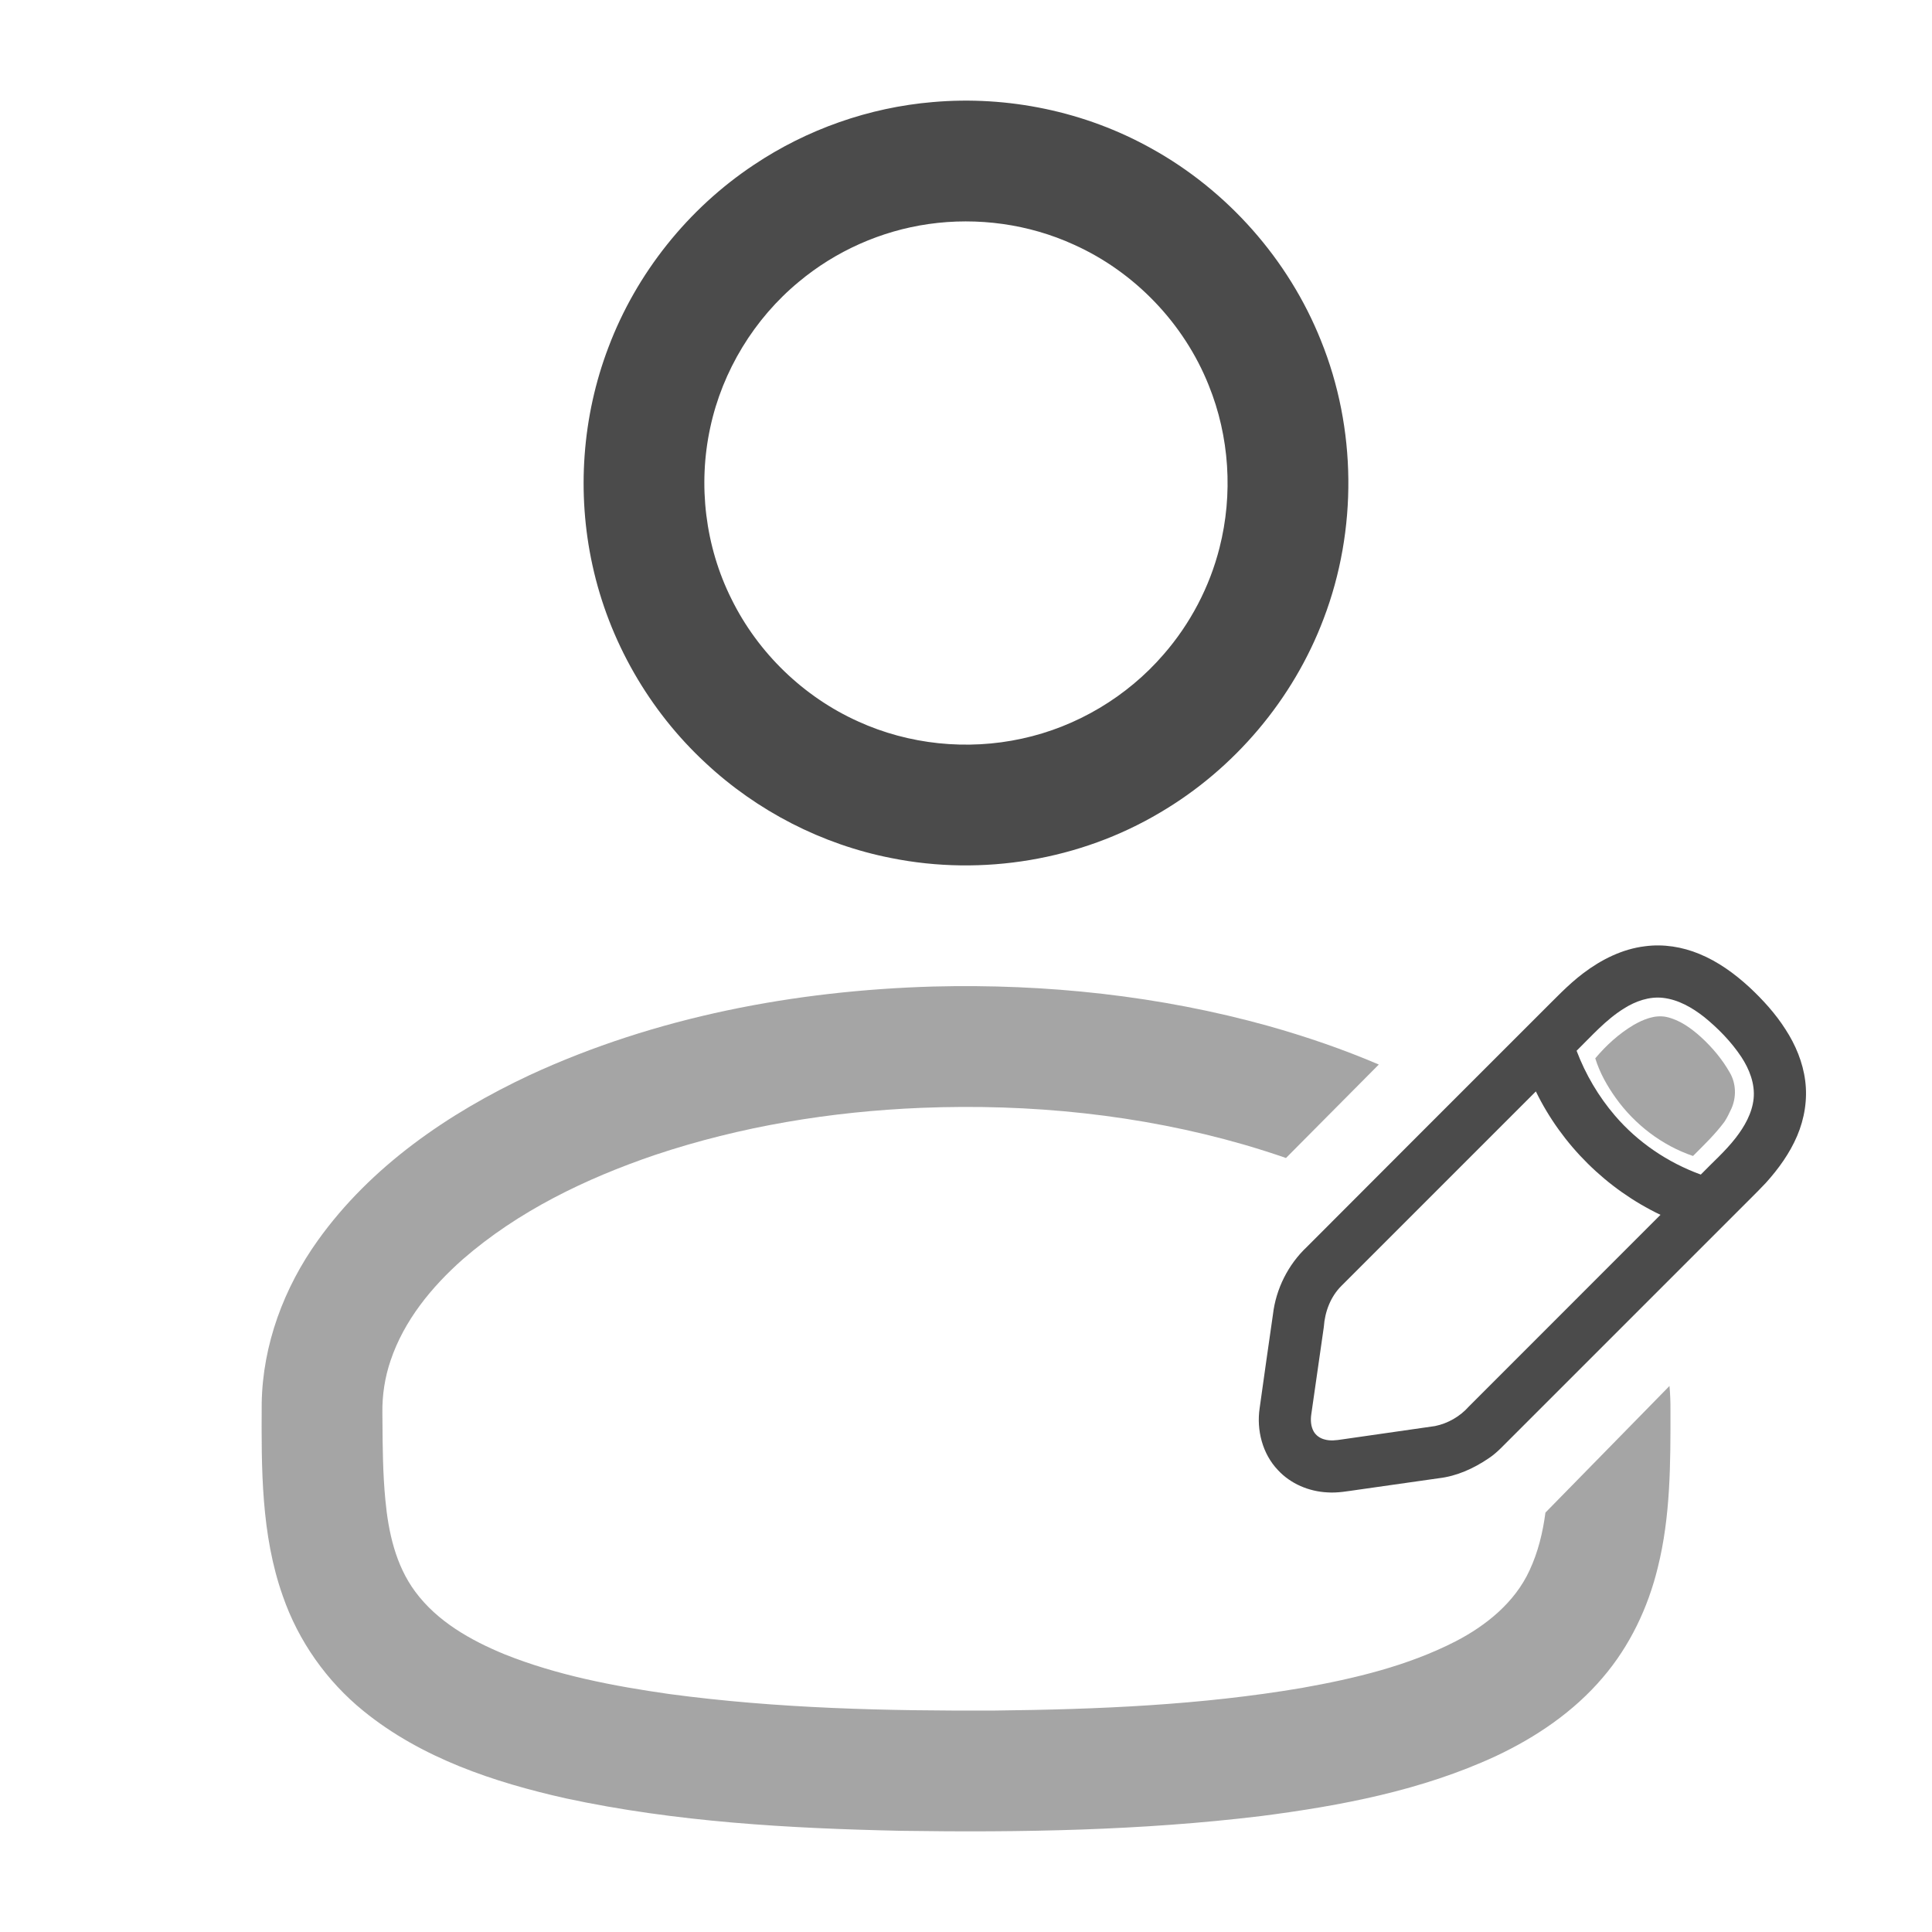
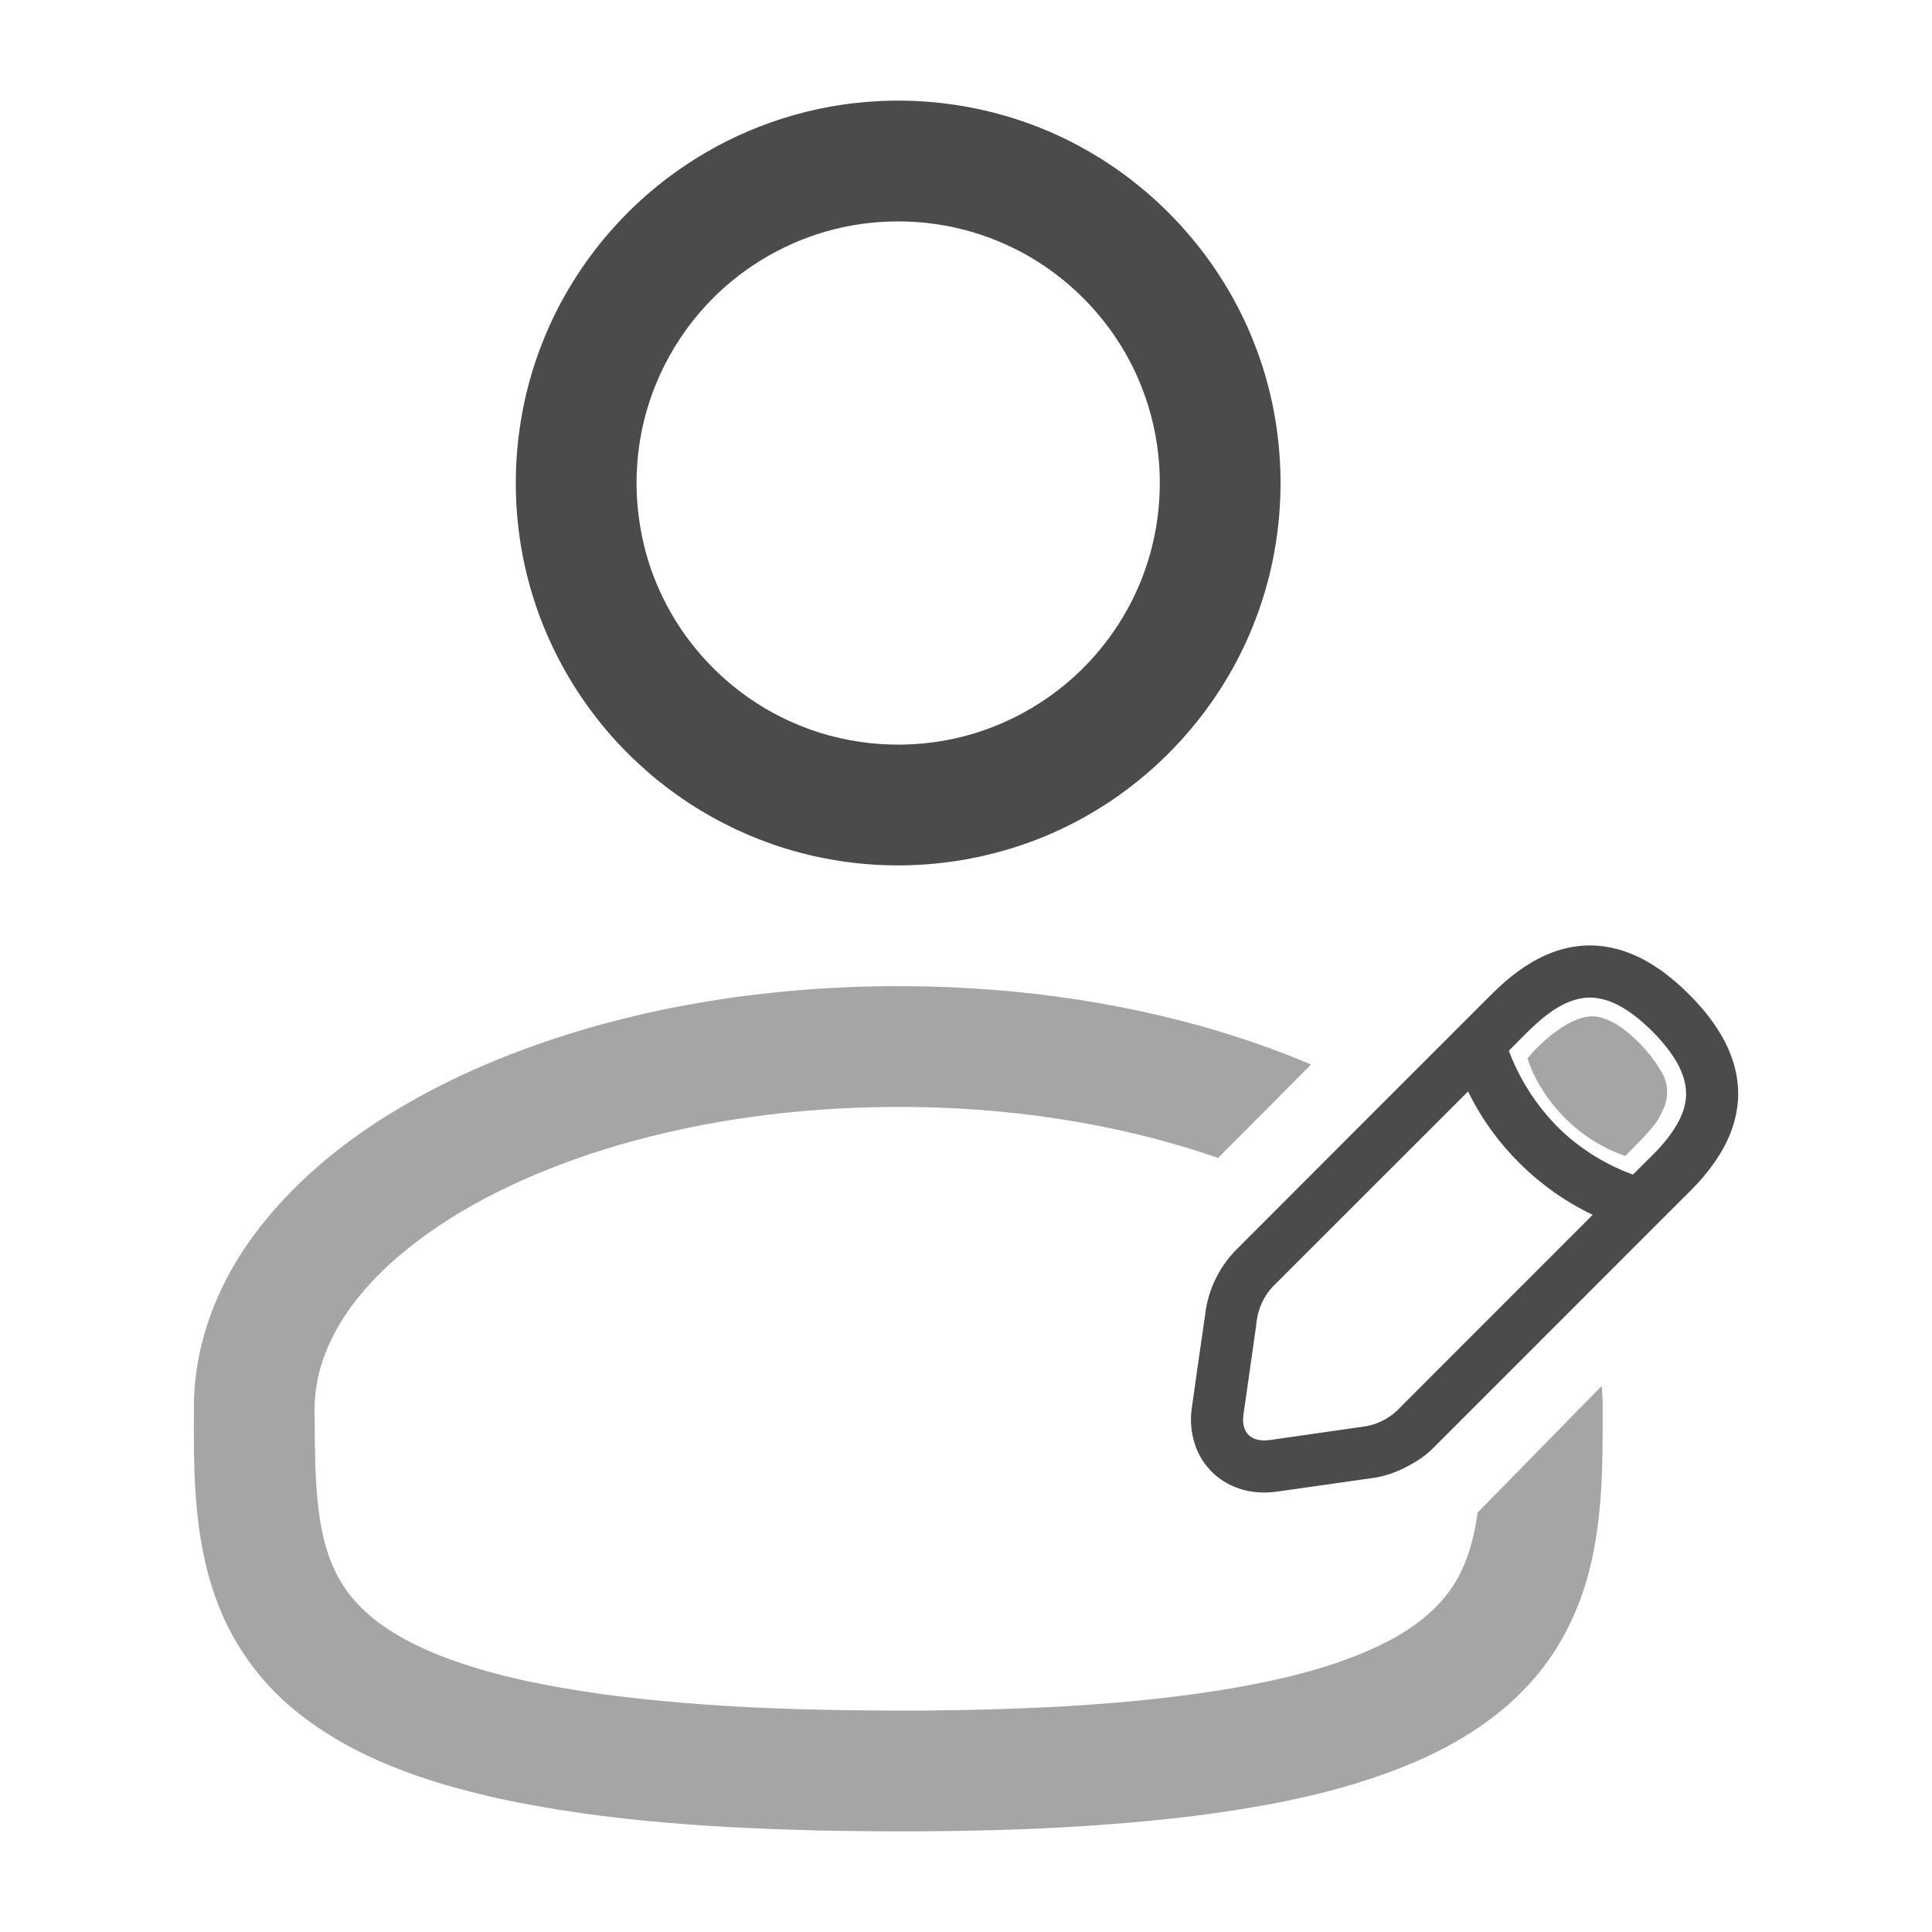
<svg xmlns="http://www.w3.org/2000/svg" width="24" height="24" viewBox="0 0 24 24" fill="none">
-   <path d="M11.587 1.268C12.521 1.186 13.479 1.385 14.299 1.842C15.248 2.366 16.007 3.224 16.409 4.23C16.852 5.323 16.863 6.583 16.443 7.685C16.065 8.687 15.335 9.551 14.411 10.094C13.418 10.685 12.204 10.887 11.071 10.659C10.212 10.491 9.404 10.075 8.764 9.477C8.062 8.827 7.564 7.959 7.36 7.023C7.163 6.127 7.231 5.173 7.558 4.315C7.905 3.395 8.547 2.591 9.366 2.047C10.025 1.606 10.796 1.335 11.587 1.268ZM11.536 2.783C10.945 2.867 10.38 3.119 9.923 3.501C9.369 3.959 8.974 4.607 8.823 5.311C8.668 6.024 8.76 6.789 9.087 7.442C9.416 8.11 9.982 8.657 10.66 8.962C11.291 9.25 12.016 9.324 12.693 9.176C13.373 9.03 14.002 8.655 14.456 8.128C14.786 7.749 15.026 7.292 15.149 6.806C15.319 6.14 15.273 5.422 15.015 4.786C14.708 4.017 14.095 3.378 13.34 3.039C12.78 2.783 12.145 2.696 11.536 2.783Z" fill="#4B4B4B" />
-   <path d="M20.433 11.755C20.662 11.724 20.898 11.762 21.11 11.85C21.342 11.945 21.548 12.095 21.732 12.264C21.9 12.421 22.056 12.592 22.18 12.787C22.305 12.979 22.396 13.197 22.425 13.426C22.455 13.658 22.416 13.896 22.325 14.11C22.233 14.326 22.094 14.519 21.937 14.693C21.816 14.822 21.688 14.944 21.564 15.07C20.636 15.998 19.708 16.926 18.78 17.854C18.686 17.945 18.6 18.046 18.489 18.118C18.306 18.242 18.097 18.337 17.875 18.363C17.538 18.411 17.201 18.459 16.863 18.507C16.74 18.524 16.616 18.548 16.49 18.539C16.261 18.528 16.033 18.433 15.876 18.263C15.682 18.061 15.607 17.764 15.648 17.491C15.702 17.103 15.757 16.716 15.813 16.329C15.85 16.011 16.002 15.708 16.235 15.489C17.202 14.519 18.171 13.551 19.14 12.582C19.312 12.413 19.476 12.234 19.669 12.089C19.892 11.92 20.153 11.789 20.433 11.755ZM20.173 12.528C19.948 12.668 19.772 12.869 19.585 13.053C19.696 13.346 19.857 13.62 20.061 13.858C20.345 14.19 20.718 14.442 21.128 14.591C21.273 14.441 21.432 14.302 21.561 14.136C21.671 13.994 21.765 13.83 21.784 13.649C21.803 13.463 21.731 13.281 21.631 13.129C21.505 12.94 21.345 12.776 21.169 12.633C21.021 12.517 20.85 12.418 20.66 12.396C20.488 12.376 20.317 12.437 20.173 12.528ZM16.666 15.971C16.529 16.106 16.458 16.294 16.445 16.484C16.393 16.846 16.341 17.209 16.289 17.571C16.279 17.642 16.283 17.718 16.319 17.782C16.347 17.832 16.398 17.867 16.453 17.881C16.524 17.902 16.599 17.892 16.671 17.881C17.056 17.826 17.442 17.771 17.827 17.715C17.987 17.682 18.137 17.596 18.246 17.473C19.04 16.679 19.834 15.885 20.627 15.091C19.96 14.773 19.403 14.224 19.079 13.558C18.274 14.362 17.471 15.167 16.666 15.971Z" fill="#4B4B4B" />
-   <path opacity="0.5" d="M20.289 12.735C20.412 12.664 20.556 12.603 20.701 12.633C20.865 12.669 21.005 12.771 21.128 12.881C21.269 13.01 21.394 13.158 21.488 13.324C21.567 13.458 21.572 13.63 21.508 13.772C21.482 13.826 21.457 13.882 21.423 13.933C21.308 14.089 21.168 14.223 21.031 14.36C20.646 14.229 20.308 13.97 20.072 13.64C19.964 13.489 19.872 13.325 19.817 13.147C19.952 12.986 20.109 12.843 20.289 12.735Z" fill="#4B4B4B" />
-   <path opacity="0.5" fill-rule="evenodd" clip-rule="evenodd" d="M15.975 14.385C15.802 14.325 15.628 14.27 15.453 14.219C14.154 13.844 12.793 13.708 11.444 13.762C10.322 13.808 9.201 13.991 8.134 14.348C7.274 14.641 6.436 15.045 5.746 15.646C5.359 15.989 5.019 16.405 4.852 16.901C4.781 17.109 4.747 17.33 4.75 17.551C4.75 17.586 4.751 17.622 4.751 17.658C4.753 17.983 4.756 18.308 4.787 18.631C4.824 19.031 4.914 19.443 5.158 19.772C5.433 20.144 5.849 20.378 6.27 20.551C6.924 20.812 7.621 20.945 8.315 21.044C9.656 21.224 11.01 21.255 12.361 21.249C13.635 21.235 14.915 21.182 16.173 20.968C16.828 20.851 17.486 20.695 18.081 20.39C18.462 20.193 18.817 19.906 19 19.509C19.107 19.28 19.165 19.038 19.198 18.79L20.739 17.217C20.748 17.317 20.752 17.418 20.751 17.519C20.752 18.173 20.753 18.836 20.593 19.475C20.472 19.972 20.246 20.447 19.912 20.837C19.552 21.262 19.081 21.581 18.58 21.816C17.663 22.241 16.659 22.432 15.663 22.56C14.18 22.74 12.684 22.765 11.192 22.743C9.798 22.713 8.396 22.634 7.029 22.34C6.137 22.14 5.236 21.84 4.517 21.256C4.059 20.885 3.707 20.386 3.514 19.829C3.242 19.063 3.247 18.239 3.251 17.437L3.251 17.43C3.263 16.703 3.528 15.995 3.949 15.408C4.607 14.488 5.567 13.83 6.58 13.355C8.146 12.631 9.875 12.305 11.593 12.255C12.995 12.219 14.407 12.369 15.76 12.746C16.225 12.877 16.684 13.034 17.128 13.224L15.975 14.385Z" fill="#4B4B4B" />
+   <path d="M10.745 1.268C11.679 1.186 12.637 1.385 13.456 1.842C14.405 2.366 15.165 3.224 15.567 4.23C16.009 5.323 16.021 6.583 15.6 7.685C15.223 8.687 14.492 9.551 13.569 10.094C12.575 10.685 11.362 10.887 10.229 10.659C9.37 10.491 8.561 10.075 7.922 9.477C7.22 8.827 6.722 7.959 6.518 7.023C6.321 6.127 6.388 5.173 6.715 4.315C7.062 3.395 7.705 2.591 8.524 2.047C9.183 1.606 9.954 1.335 10.745 1.268ZM10.693 2.783C10.103 2.867 9.538 3.119 9.08 3.501C8.526 3.959 8.131 4.607 7.981 5.311C7.826 6.024 7.918 6.789 8.244 7.442C8.573 8.11 9.139 8.657 9.818 8.962C10.449 9.25 11.173 9.324 11.85 9.176C12.531 9.03 13.16 8.655 13.614 8.128C13.944 7.749 14.184 7.292 14.307 6.806C14.477 6.14 14.431 5.422 14.173 4.786C13.866 4.017 13.253 3.378 12.498 3.039C11.937 2.783 11.303 2.696 10.693 2.783Z" fill="#4B4B4B" />
+   <path d="M19.591 11.755C19.82 11.724 20.055 11.762 20.268 11.85C20.5 11.945 20.706 12.095 20.89 12.264C21.058 12.421 21.214 12.592 21.338 12.787C21.462 12.979 21.554 13.197 21.582 13.426C21.613 13.658 21.573 13.896 21.483 14.11C21.391 14.326 21.252 14.519 21.095 14.693C20.974 14.822 20.845 14.944 20.721 15.07C19.793 15.998 18.866 16.926 17.938 17.854C17.844 17.945 17.757 18.046 17.647 18.118C17.463 18.242 17.255 18.337 17.033 18.363C16.696 18.411 16.358 18.459 16.021 18.507C15.898 18.524 15.773 18.548 15.648 18.539C15.418 18.528 15.191 18.433 15.034 18.263C14.84 18.061 14.765 17.764 14.805 17.491C14.859 17.103 14.915 16.716 14.971 16.329C15.007 16.011 15.16 15.708 15.393 15.489C16.36 14.519 17.329 13.551 18.298 12.582C18.47 12.413 18.633 12.234 18.827 12.089C19.05 11.92 19.31 11.789 19.591 11.755ZM19.33 12.528C19.106 12.668 18.93 12.869 18.743 13.053C18.853 13.346 19.015 13.62 19.219 13.858C19.502 14.19 19.875 14.442 20.285 14.591C20.431 14.441 20.59 14.302 20.718 14.136C20.828 13.994 20.923 13.83 20.942 13.649C20.961 13.463 20.889 13.281 20.789 13.129C20.663 12.94 20.503 12.776 20.326 12.633C20.178 12.517 20.008 12.418 19.818 12.396C19.646 12.376 19.474 12.437 19.33 12.528ZM15.823 15.971C15.687 16.106 15.615 16.294 15.602 16.484C15.551 16.846 15.499 17.209 15.447 17.571C15.437 17.642 15.44 17.718 15.477 17.782C15.505 17.832 15.556 17.867 15.611 17.881C15.682 17.902 15.757 17.892 15.829 17.881C16.214 17.826 16.599 17.771 16.984 17.715C17.145 17.682 17.295 17.596 17.404 17.473C18.197 16.679 18.991 15.885 19.785 15.091C19.117 14.773 18.56 14.224 18.237 13.558C17.432 14.362 16.628 15.167 15.823 15.971Z" fill="#4B4B4B" />
+   <path opacity="0.5" d="M19.447 12.735C19.57 12.664 19.714 12.603 19.858 12.633C20.023 12.669 20.163 12.771 20.286 12.881C20.427 13.01 20.551 13.158 20.645 13.324C20.725 13.458 20.73 13.63 20.665 13.772C20.639 13.826 20.615 13.882 20.58 13.933C20.466 14.089 20.326 14.223 20.189 14.36C19.804 14.229 19.466 13.97 19.23 13.64C19.122 13.489 19.029 13.325 18.975 13.147C19.11 12.986 19.267 12.843 19.447 12.735Z" fill="#4B4B4B" />
+   <path opacity="0.5" fill-rule="evenodd" clip-rule="evenodd" d="M15.132 14.385C14.96 14.325 14.786 14.27 14.611 14.219C13.312 13.844 11.951 13.708 10.602 13.762C9.48 13.808 8.359 13.991 7.292 14.348C6.432 14.641 5.593 15.045 4.904 15.646C4.517 15.989 4.176 16.405 4.009 16.901C3.938 17.109 3.904 17.33 3.908 17.551C3.908 17.586 3.908 17.622 3.909 17.658C3.911 17.983 3.913 18.308 3.944 18.631C3.982 19.031 4.072 19.443 4.315 19.772C4.59 20.144 5.007 20.378 5.428 20.551C6.082 20.812 6.779 20.945 7.473 21.044C8.813 21.224 10.168 21.255 11.518 21.249C12.793 21.235 14.072 21.182 15.331 20.968C15.985 20.851 16.643 20.695 17.238 20.39C17.62 20.193 17.974 19.906 18.157 19.509C18.264 19.28 18.322 19.038 18.355 18.79L19.897 17.217C19.905 17.317 19.91 17.418 19.909 17.519C19.91 18.173 19.91 18.836 19.751 19.475C19.63 19.972 19.404 20.447 19.069 20.837C18.71 21.262 18.239 21.581 17.737 21.816C16.821 22.241 15.816 22.432 14.82 22.56C13.338 22.74 11.841 22.765 10.35 22.743C8.956 22.713 7.554 22.634 6.187 22.34C5.295 22.14 4.394 21.84 3.675 21.256C3.217 20.885 2.864 20.386 2.672 19.829C2.4 19.063 2.404 18.239 2.409 17.437L2.409 17.43C2.42 16.703 2.686 15.995 3.107 15.408C3.764 14.488 4.725 13.83 5.738 13.355C7.304 12.631 9.032 12.305 10.75 12.255C12.153 12.219 13.565 12.369 14.918 12.746C15.382 12.877 15.841 13.034 16.286 13.224L15.132 14.385Z" fill="#4B4B4B" />
</svg>
